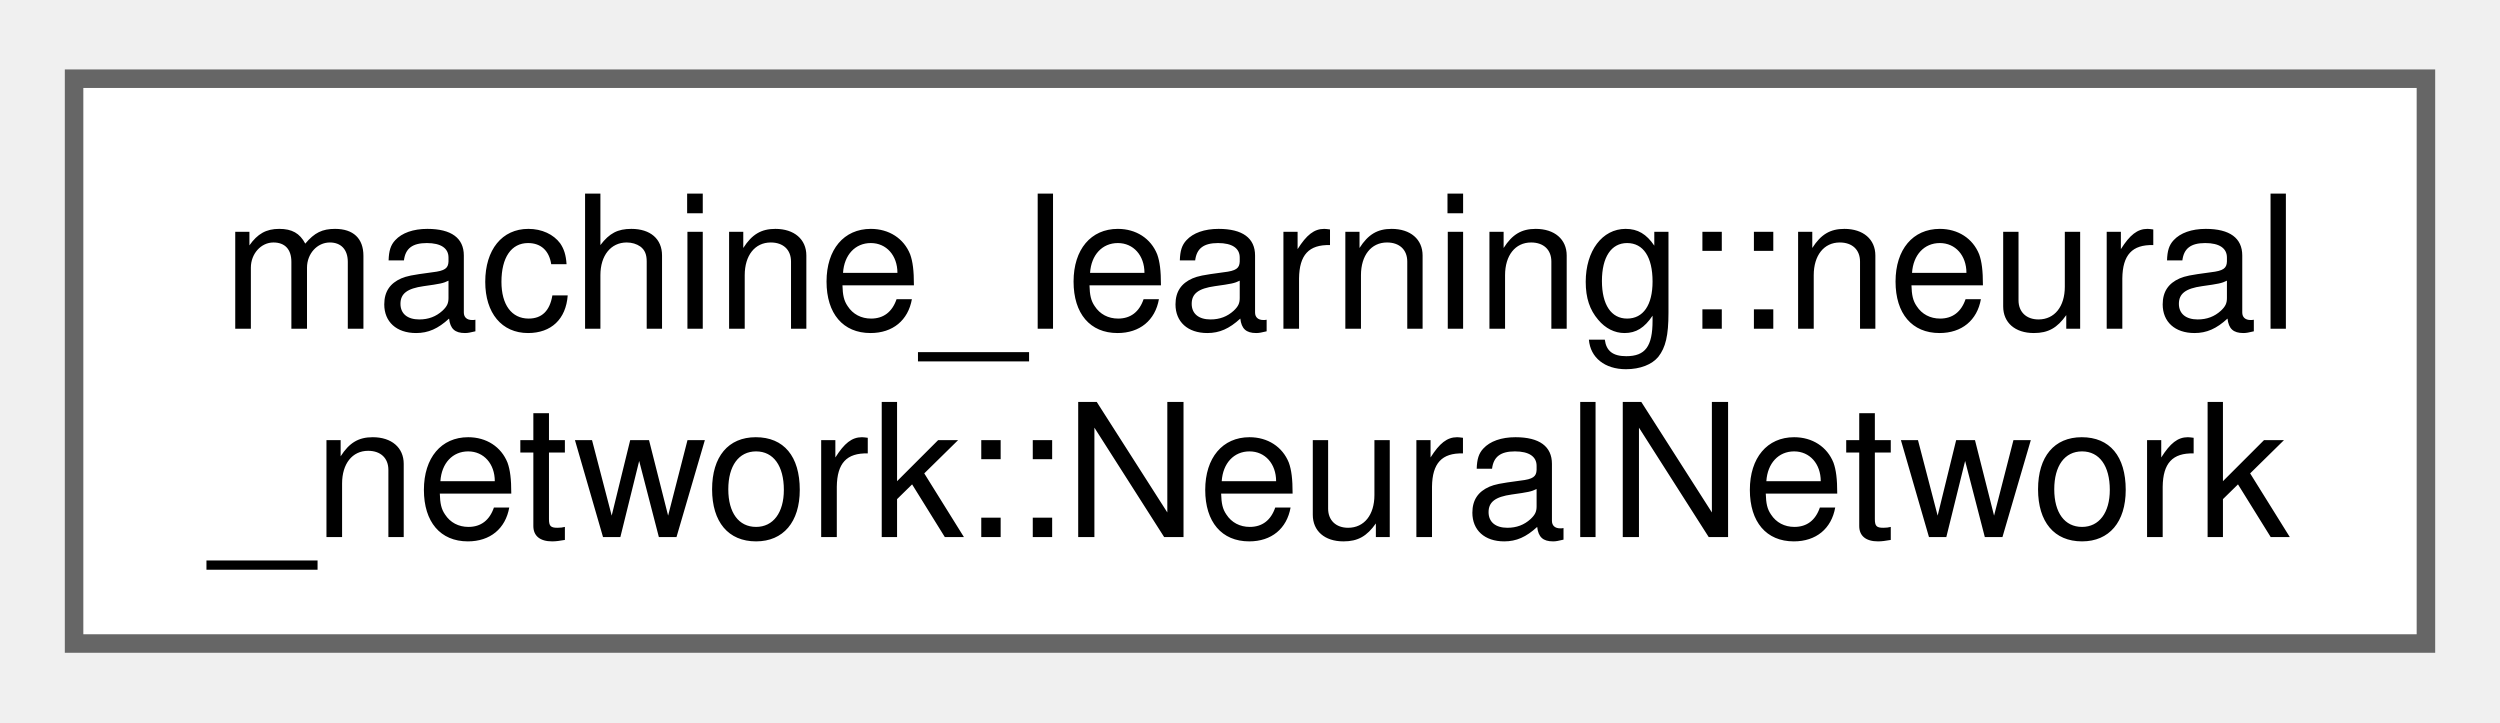
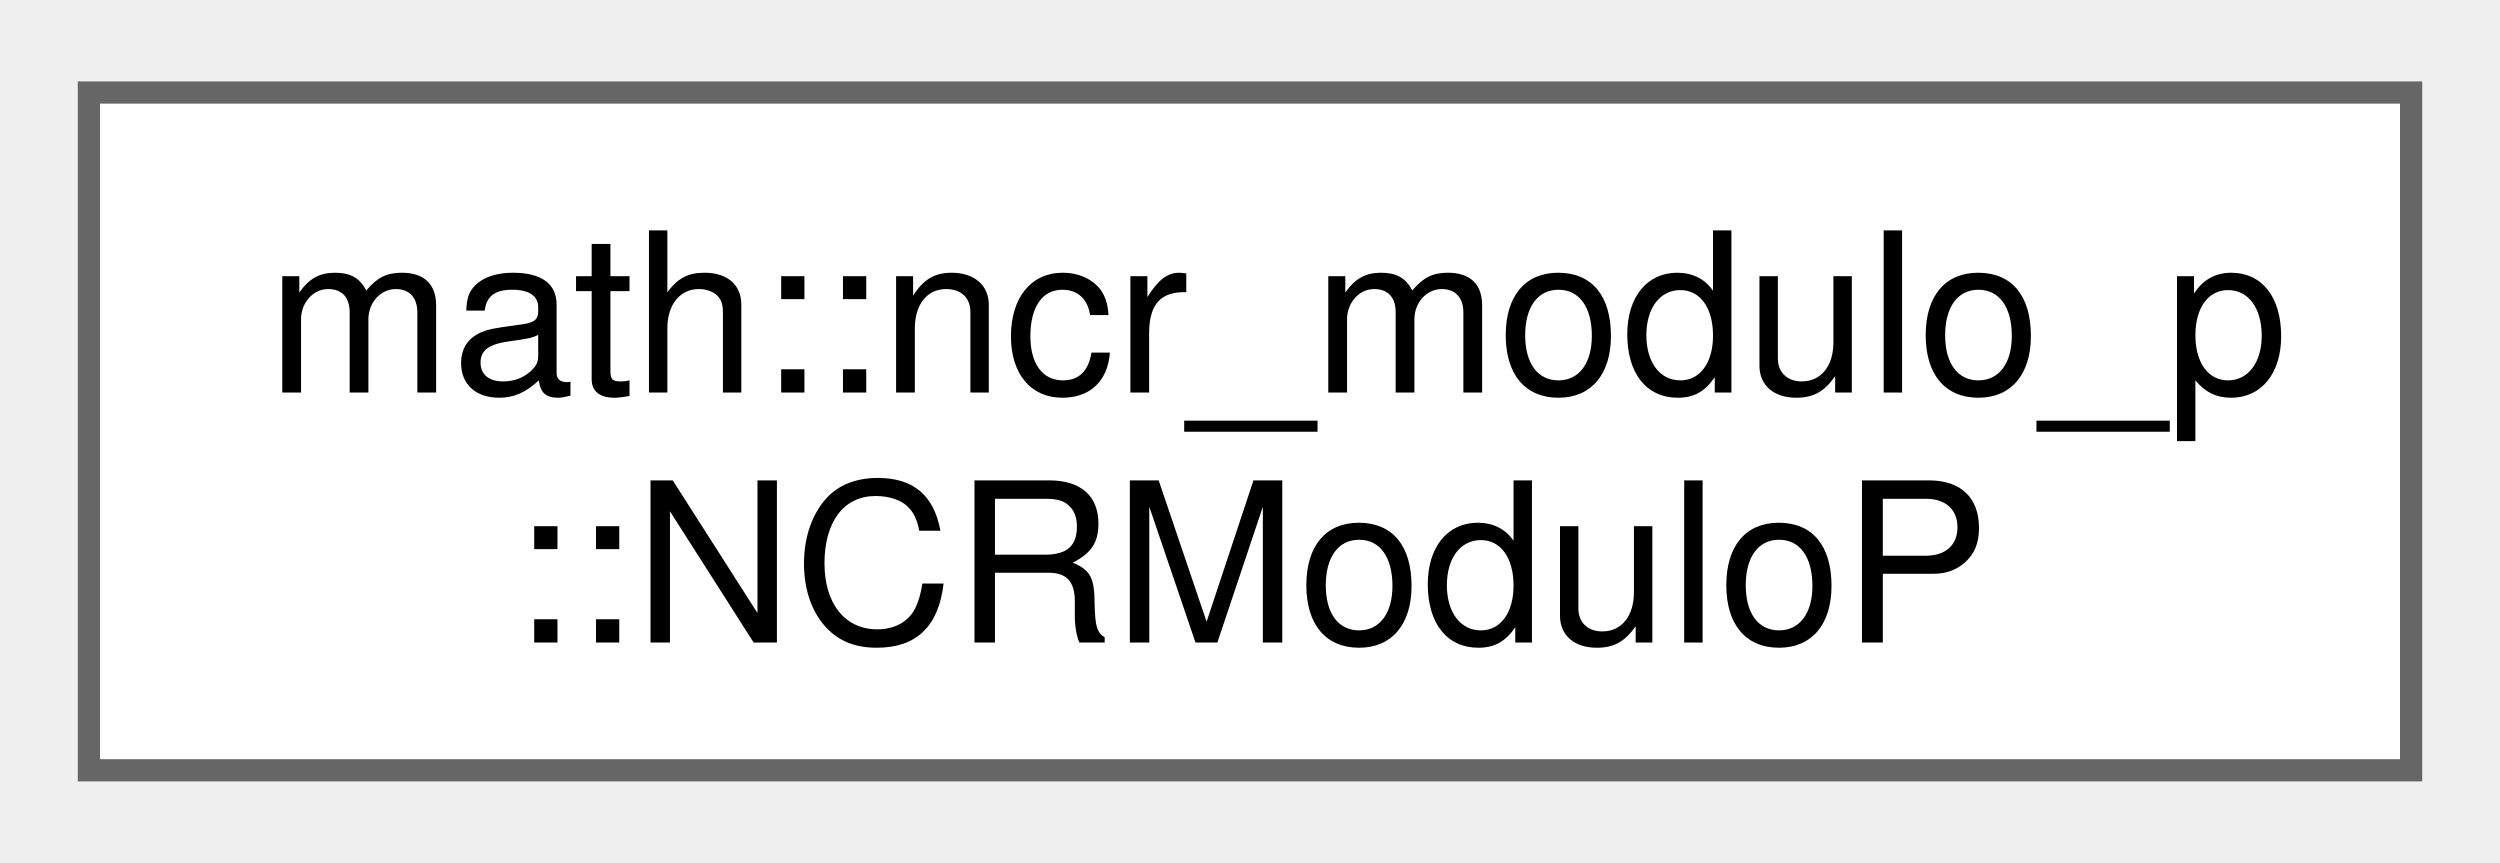
- <svg xmlns="http://www.w3.org/2000/svg" xmlns:xlink="http://www.w3.org/1999/xlink" width="135pt" height="39pt" viewBox="0.00 0.00 135.00 38.50">
+ <svg xmlns="http://www.w3.org/2000/svg" xmlns:xlink="http://www.w3.org/1999/xlink" width="113pt" height="39pt" viewBox="0.00 0.00 112.50 38.50">
  <g id="graph0" class="graph" transform="scale(1 1) rotate(0) translate(4 34.5)">
    <g id="Node000000" class="node">
      <g id="a_Node000000">
-         <a xlink:href="d4/df4/classmachine__learning_1_1neural__network_1_1_neural_network.html" target="_top" xlink:title=" ">
-           <polygon fill="white" stroke="#666666" points="127,-30.5 0,-30.5 0,0 127,0 127,-30.5" />
-           <text text-anchor="start" x="8" y="-17" font-family="Helvetica,sans-Serif" font-size="10.00">machine_learning::neural</text>
-           <text text-anchor="middle" x="63.5" y="-5.75" font-family="Helvetica,sans-Serif" font-size="10.00">_network::NeuralNetwork</text>
+         <a xlink:href="d6/dc1/classmath_1_1ncr__modulo__p_1_1_n_c_r_modulo_p.html" target="_top" xlink:title="Class which contains all methods required for calculating nCr mod p.">
+           <polygon fill="white" stroke="#666666" points="104.5,-30.5 0,-30.5 0,0 104.5,0 104.5,-30.5" />
+           <text text-anchor="start" x="8" y="-17" font-family="Helvetica,sans-Serif" font-size="10.00">math::ncr_modulo_p</text>
+           <text text-anchor="middle" x="52.25" y="-5.75" font-family="Helvetica,sans-Serif" font-size="10.00">::NCRModuloP</text>
        </a>
      </g>
    </g>
  </g>
</svg>
